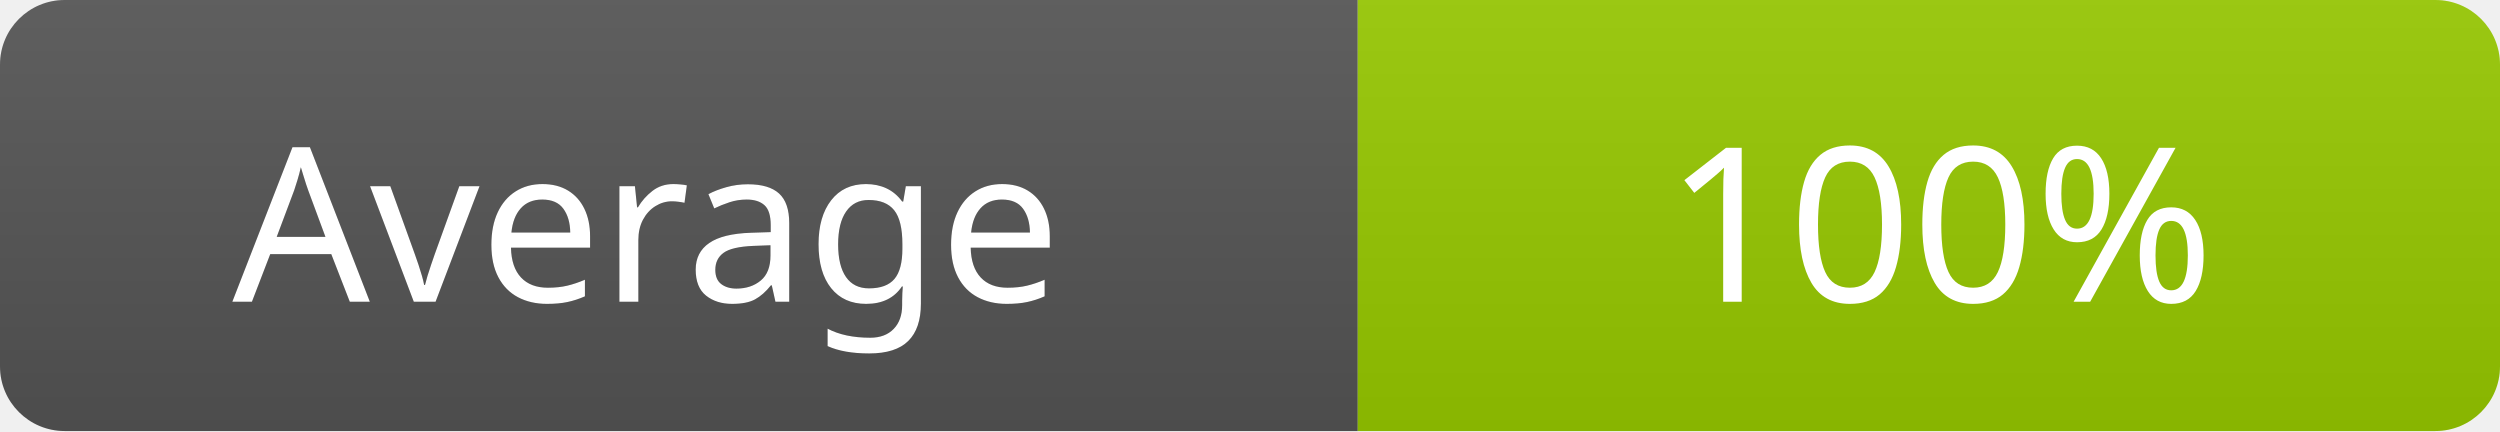
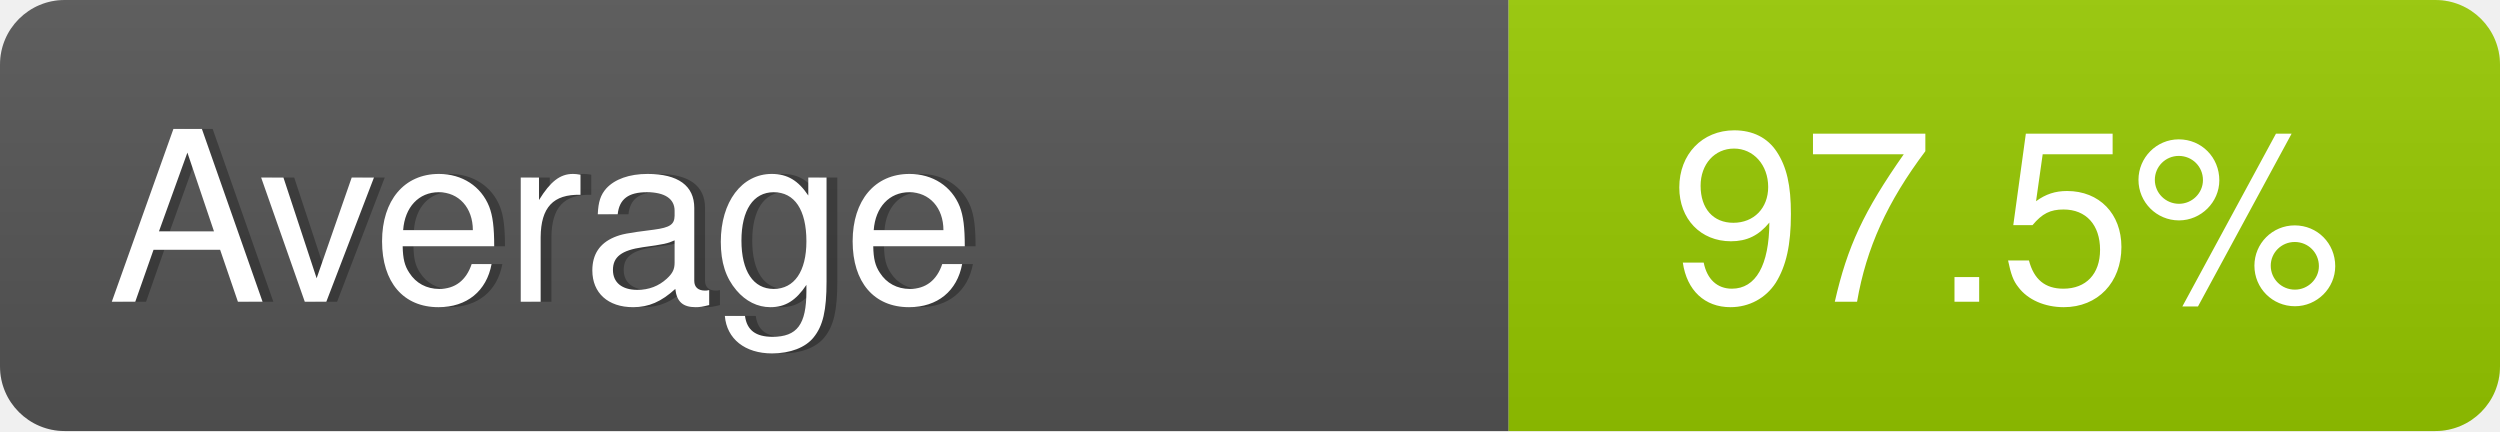
<svg xmlns="http://www.w3.org/2000/svg" width="116" height="20">
  <linearGradient id="s" x2="0" y2="100%">
    <stop offset="0" stop-color="#bbb" stop-opacity=".1" />
    <stop offset="1" stop-opacity=".1" />
  </linearGradient>
  <clipPath id="r">
    <rect width="116" height="20" rx="3" fill="#fff" />
  </clipPath>
  <g clip-path="url(#r)">
-     <rect width="63" height="20" fill="#555" />
-     <rect x="63" width="53" height="20" fill="#97ca00" />
+     <rect width="70" height="20" fill="#555" />
+     <rect x="70" width="46" height="20" fill="#97ca00" />
    <rect width="116" height="20" fill="url(#s)" />
  </g>
-   <g fill="#fff" text-anchor="middle" font-family="Tahoma,Verdana,sans-serif" font-size="100">
-     <text x="300" y="140" fill="#010101" fill-opacity=".3" transform="scale(.1)" textLength="500">
+   <g fill="#fff" font-family="Helvetica,Tahoma,Arial" font-size="110">
+     <text x="55" y="140" fill="#000" fill-opacity=".3" transform="scale(.1)">
        Average
      </text>
-     <text x="300" y="140" transform="scale(.1)" textLength="500">
+     <text x="50" y="140" transform="scale(.1)">
        Average
      </text>
-     <text x="900" y="140" transform="scale(.1)" textLength="350">
-         100%
+     <text x="775" y="140" transform="scale(.1)">
+         97.5%
      </text>
  </g>
</svg>
